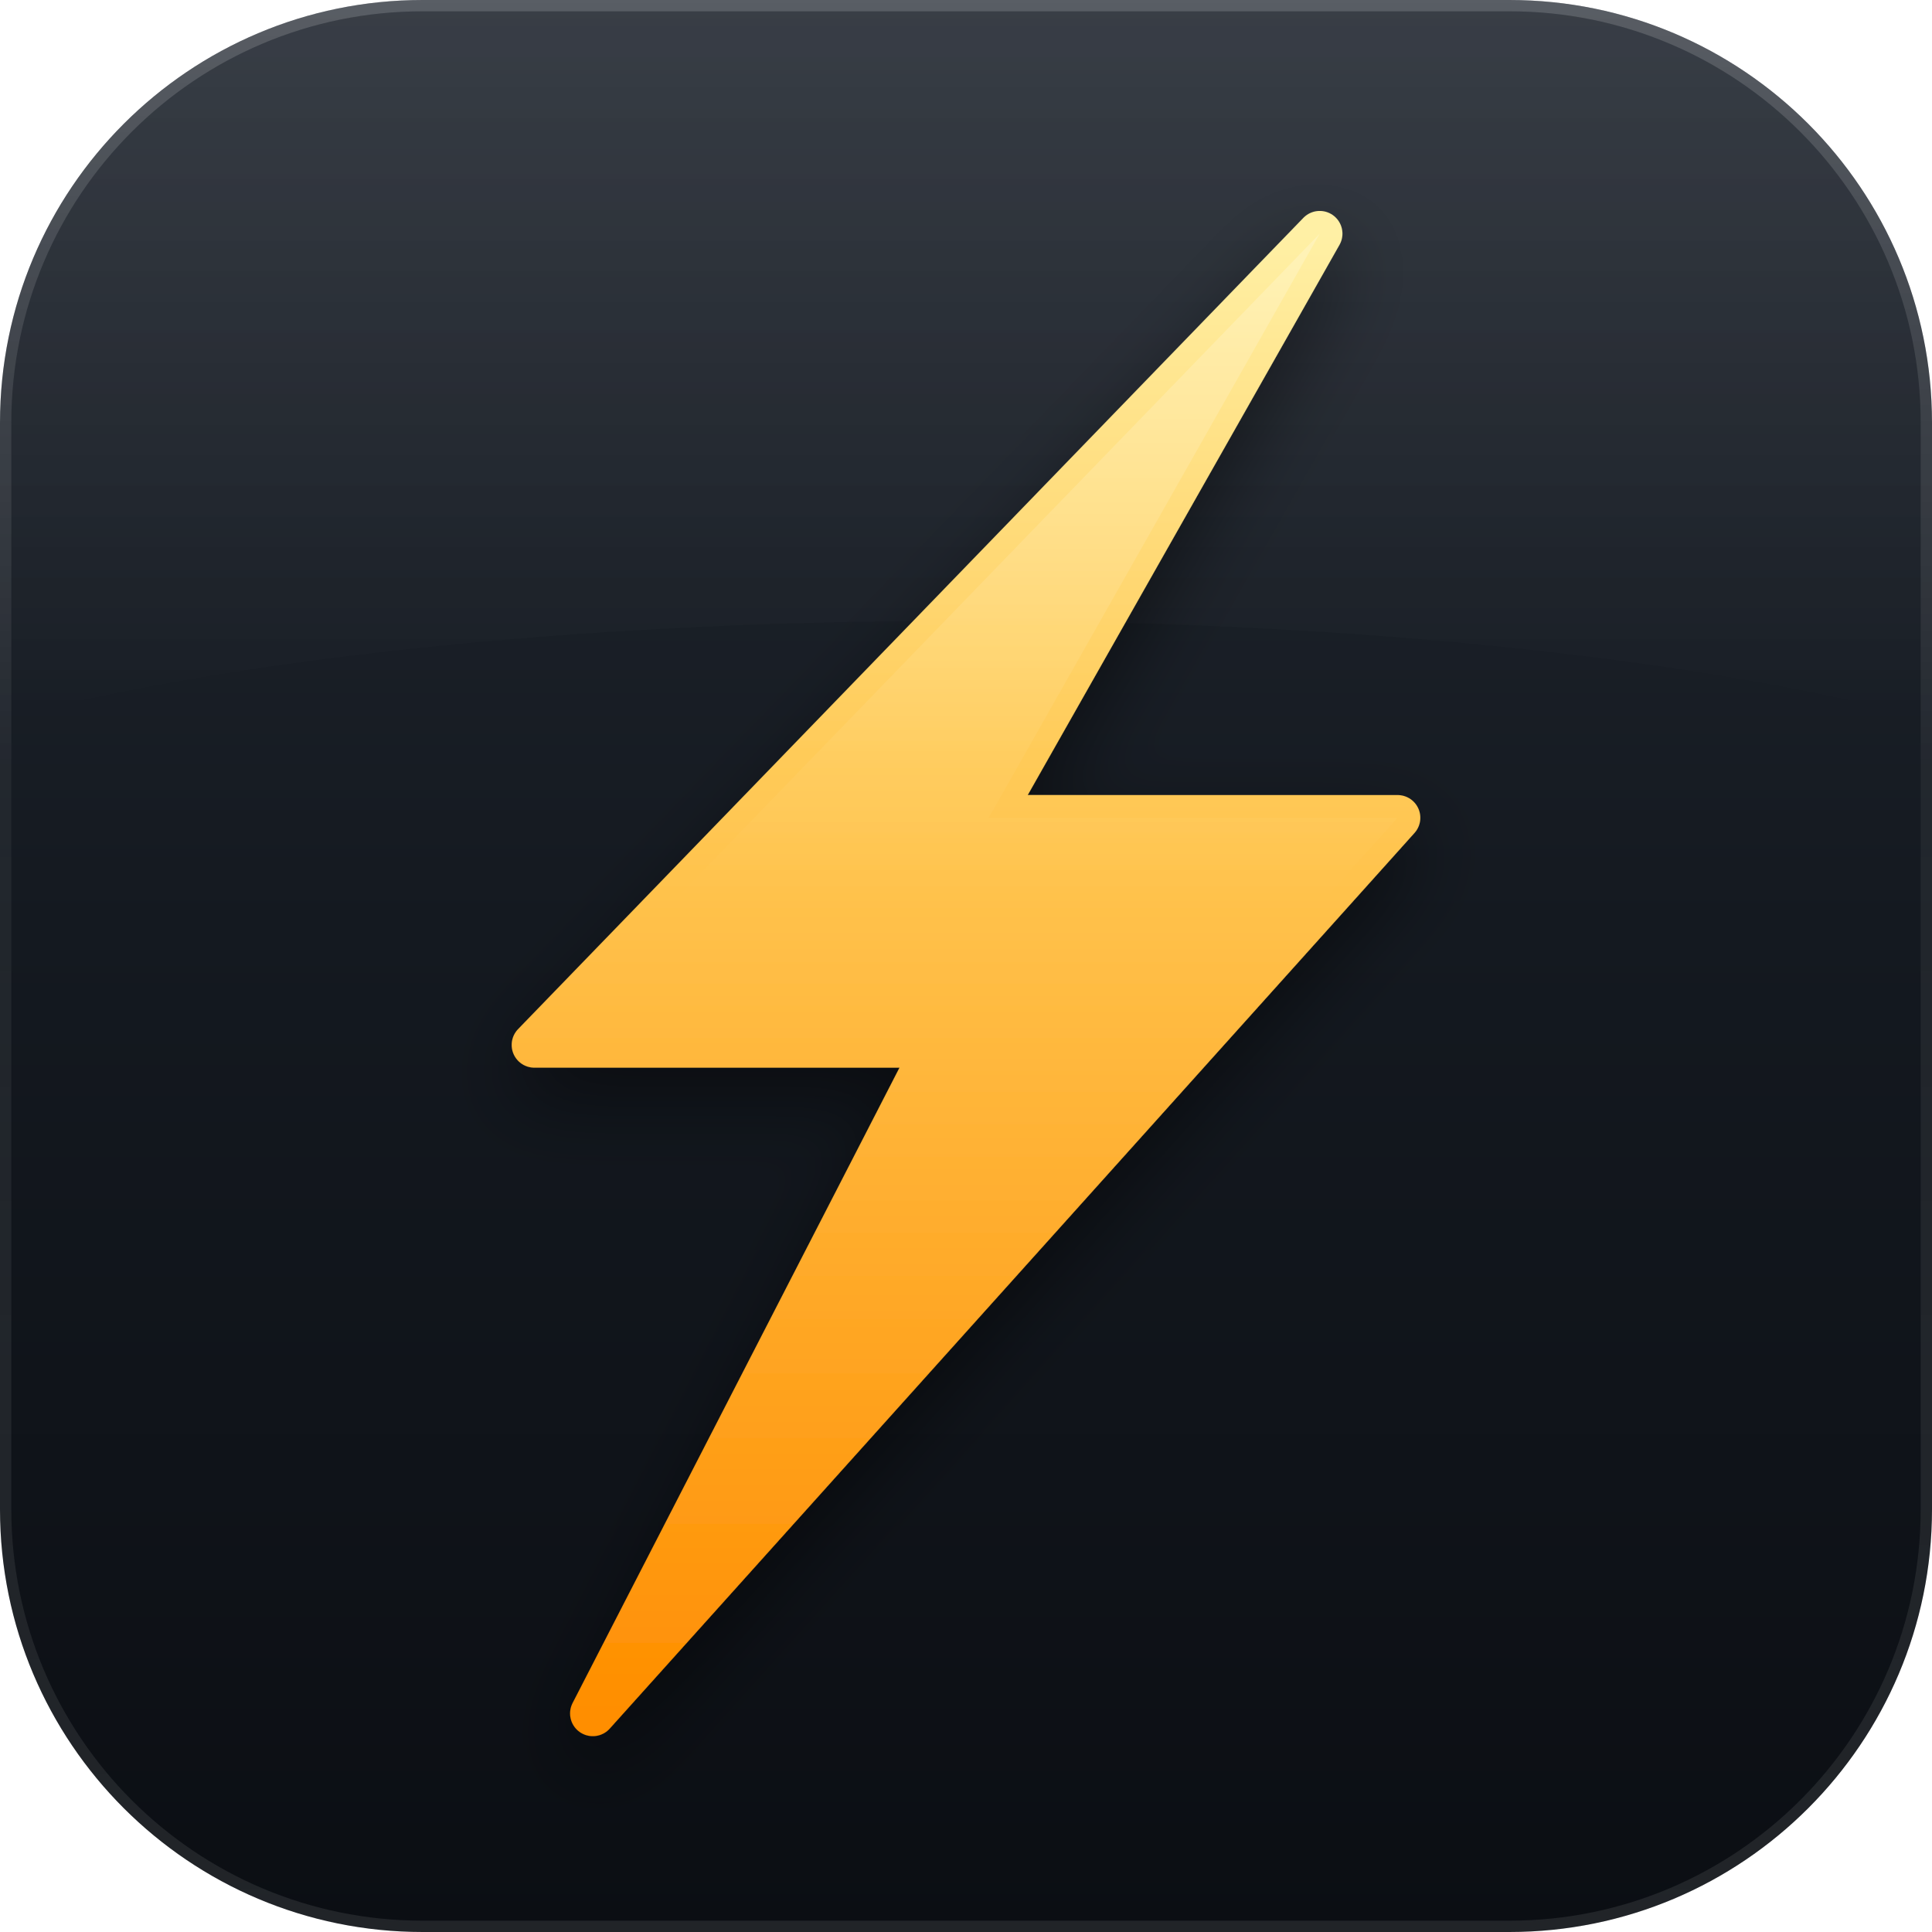
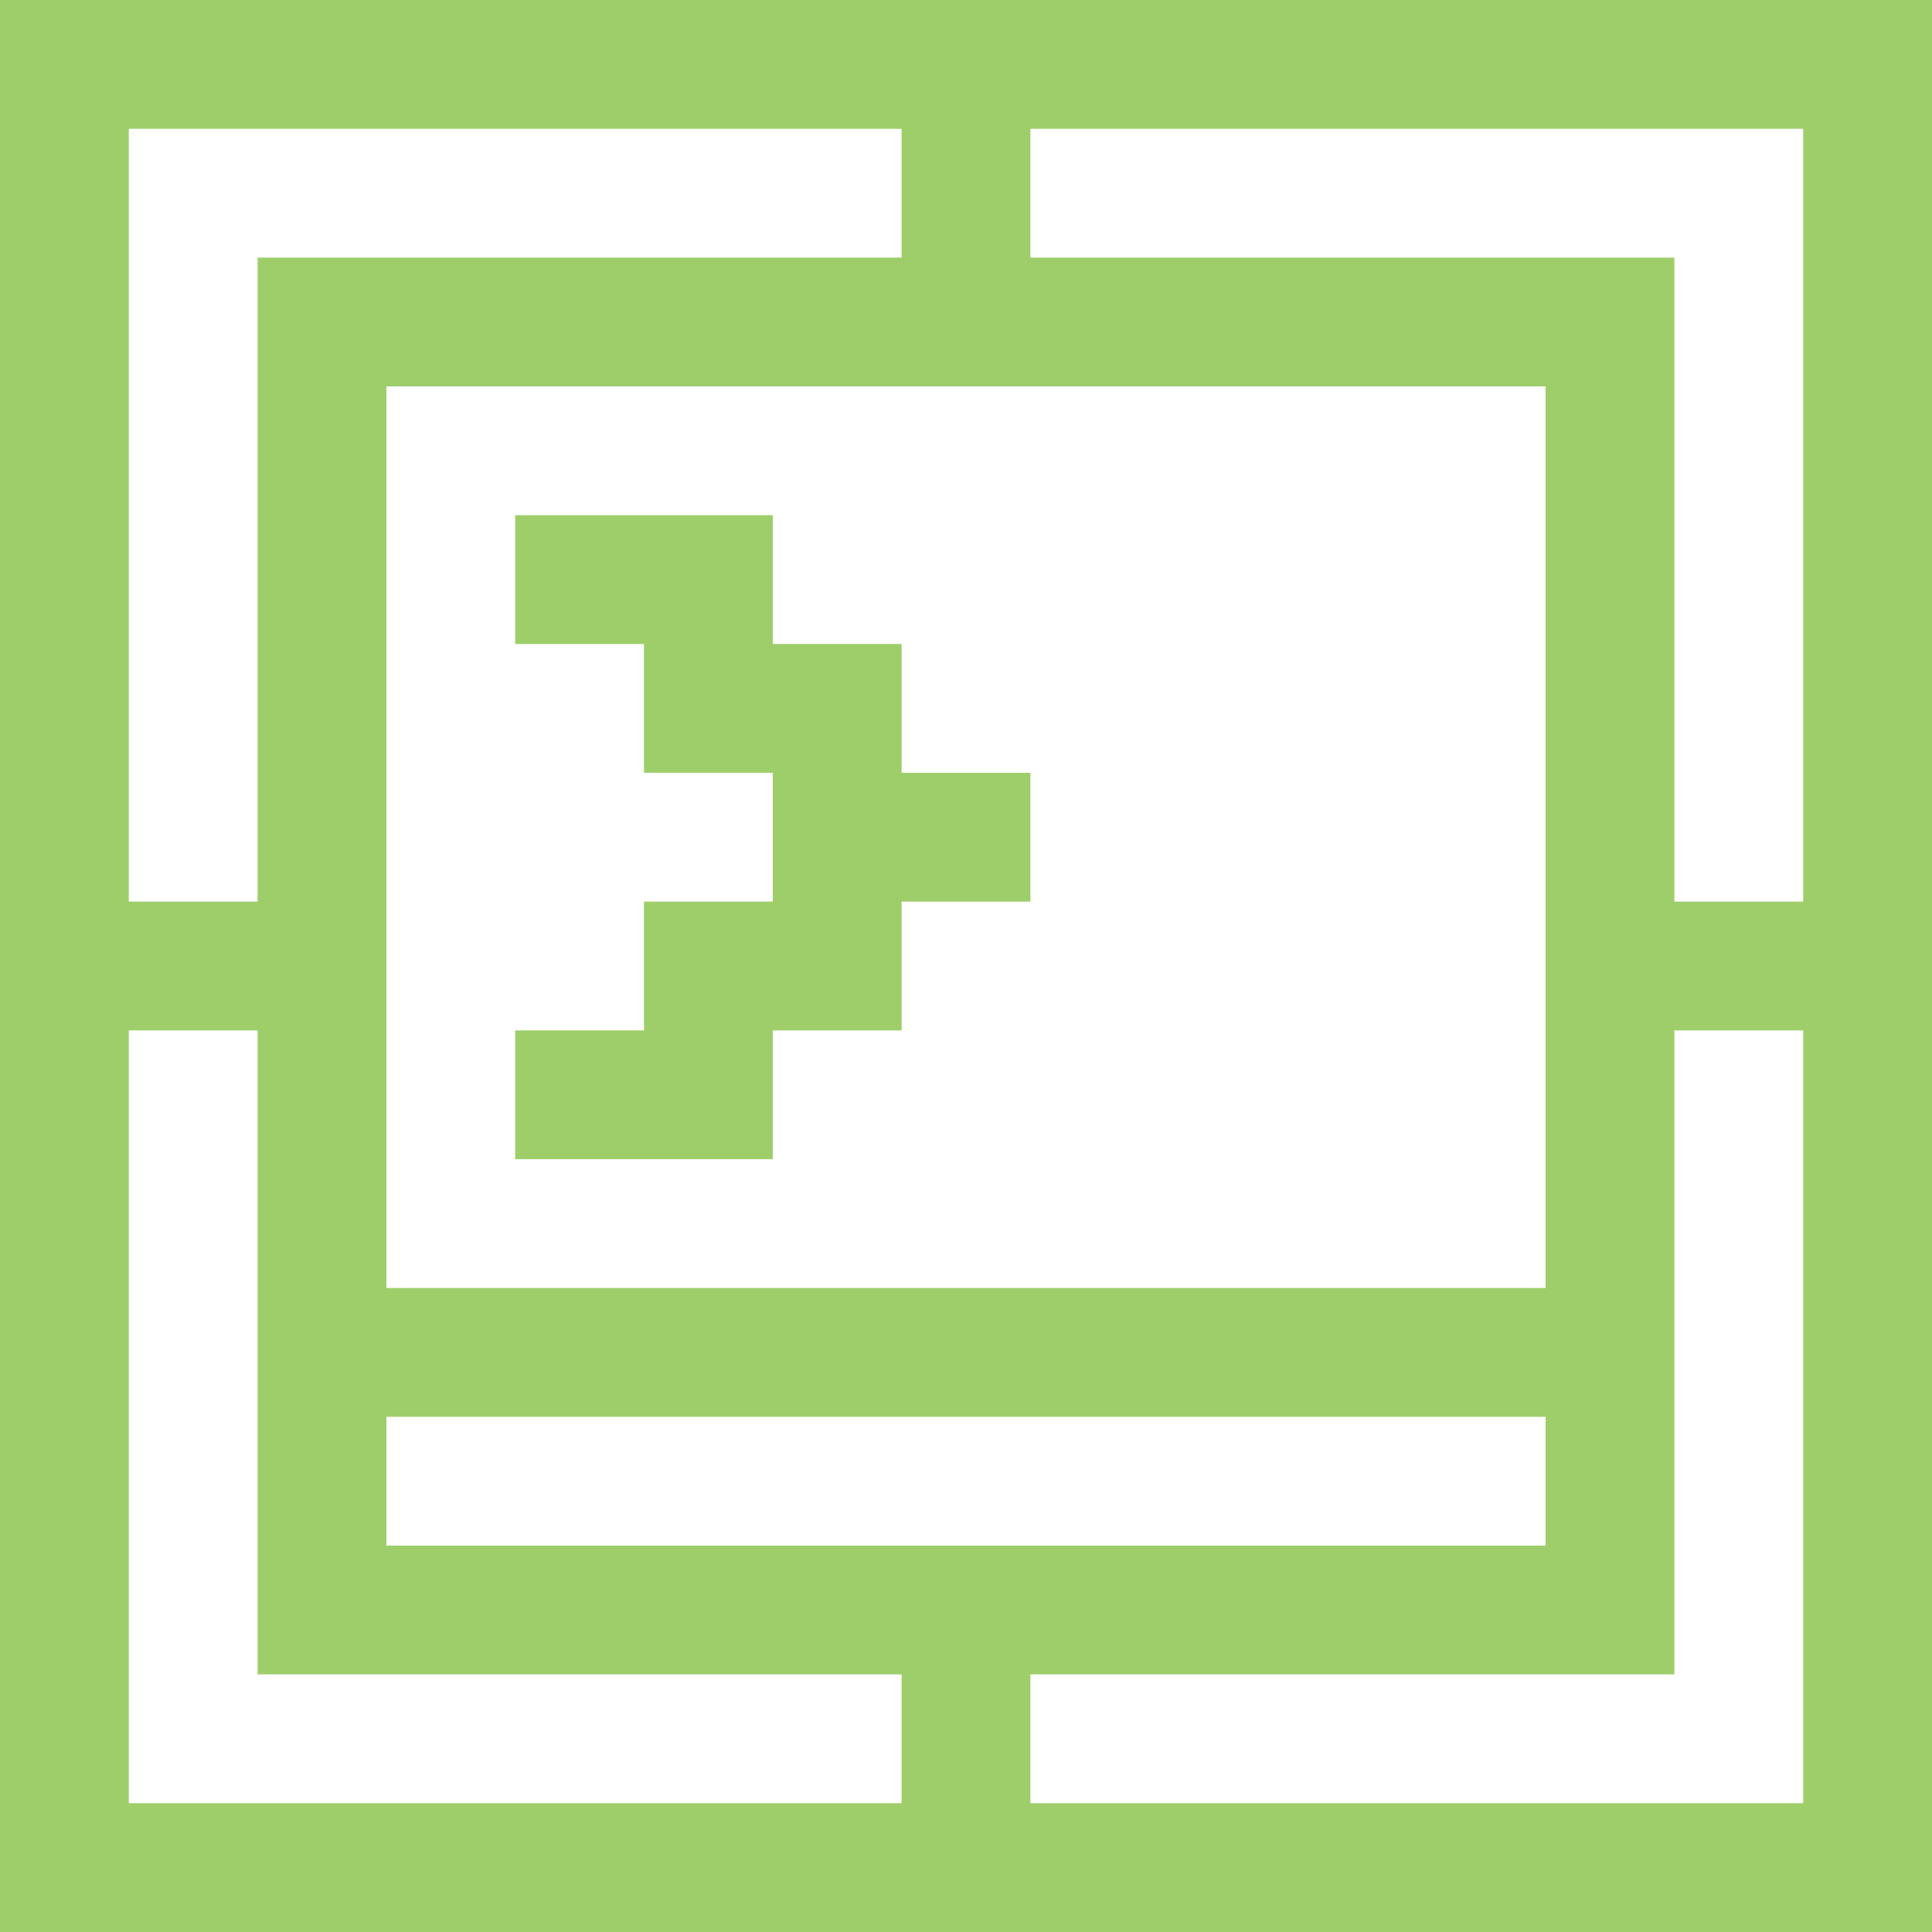
- <svg xmlns="http://www.w3.org/2000/svg" width="512" height="512" viewBox="0 0 512 512">
-   <defs>
-     <linearGradient id="plate" x2="0" y2="1">
-       <stop stop-color="#252b34" />
-       <stop offset=".48" stop-color="#141920" />
-       <stop offset="1" stop-color="#0b0e13" />
-     </linearGradient>
-     <linearGradient id="rim" x2="0" y2="1">
-       <stop stop-color="#ffffff" stop-opacity=".24" />
-       <stop offset=".4" stop-color="#ffffff" stop-opacity=".05" />
-       <stop offset="1" stop-color="#ffffff" stop-opacity=".09" />
-     </linearGradient>
-     <linearGradient id="ink" x1="0" y1="30" x2="0" y2="486" gradientUnits="userSpaceOnUse">
-       <stop stop-color="#fff0a5" />
-       <stop offset=".35" stop-color="#ffcb59" />
-       <stop offset="1" stop-color="#ff8e00" />
-     </linearGradient>
-     <linearGradient id="gloss" x1="0" y1="30" x2="0" y2="486" gradientUnits="userSpaceOnUse">
-       <stop stop-color="#ffffff" stop-opacity=".22" />
-       <stop offset=".45" stop-color="#ffffff" stop-opacity="0" />
-     </linearGradient>
-     <filter id="shadow" x="-20%" y="-20%" width="140%" height="140%">
-       <feDropShadow dx="0" dy="10" stdDeviation="12" flood-color="#000000" flood-opacity=".45" />
-     </filter>
-     <linearGradient id="sheen" x2="0" y2="1">
-       <stop stop-color="#ffffff" stop-opacity=".09" />
-       <stop offset="1" stop-color="#ffffff" stop-opacity="0" />
-     </linearGradient>
-   </defs>
-   <rect width="512" height="512" rx="112" fill="url(#plate)" />
-   <rect x="1.5" y="1.5" width="509" height="509" rx="110.5" fill="none" stroke="url(#rim)" stroke-width="3" />
-   <path d="M112 3H400A109 109 0 0 1 509 112V190C377 156 135 156 3 190V112A109 109 0 0 1 112 3Z" fill="url(#sheen)" />
-   <g transform="translate(256 258) scale(.86) translate(-261 -258)">
-     <path d="M370 30 L128 280 L252 280 L146 486 L394 210 L268 210 Z" fill="url(#ink)" stroke="url(#ink)" stroke-width="14" stroke-linejoin="round" filter="url(#shadow)" />
-     <path d="M370 30 L128 280 L252 280 L146 486 L394 210 L268 210 Z" fill="url(#gloss)" stroke-width="0" />
-   </g>
+ <svg xmlns="http://www.w3.org/2000/svg" width="1200" height="1200" viewBox="0 0 15 15" role="img" aria-labelledby="title description">
+   <path fill="#9ece6a" d="M0 0h15v1H0Z M0 1h1v1H0Z M7 1h1v1H7Z M14 1h1v1H14Z M0 2h1v1H0Z M2 2h11v1H2Z M14 2h1v1H14Z M0 3h1v1H0Z M2 3h1v1H2Z M12 3h1v1H12Z M14 3h1v1H14Z M0 4h1v1H0Z M2 4h1v1H2Z M4 4h2v1H4Z M12 4h1v1H12Z M14 4h1v1H14Z M0 5h1v1H0Z M2 5h1v1H2Z M5 5h2v1H5Z M12 5h1v1H12Z M14 5h1v1H14Z M0 6h1v1H0Z M2 6h1v1H2Z M6 6h2v1H6Z M12 6h1v1H12Z M14 6h1v1H14Z M0 7h3v1H0Z M5 7h2v1H5Z M12 7h3v1H12Z M0 8h1v1H0Z M2 8h1v1H2Z M4 8h2v1H4Z M12 8h1v1H12Z M14 8h1v1H14Z M0 9h1v1H0Z M2 9h1v1H2Z M12 9h1v1H12Z M14 9h1v1H14Z M0 10h1v1H0Z M2 10h11v1H2Z M14 10h1v1H14Z M0 11h1v1H0Z M2 11h1v1H2Z M12 11h1v1H12Z M14 11h1v1H14Z M0 12h1v1H0Z M2 12h11v1H2Z M14 12h1v1H14Z M0 13h1v1H0Z M7 13h1v1H7Z M14 13h1v1H14Z M0 14h15v1H0Z" />
</svg>
